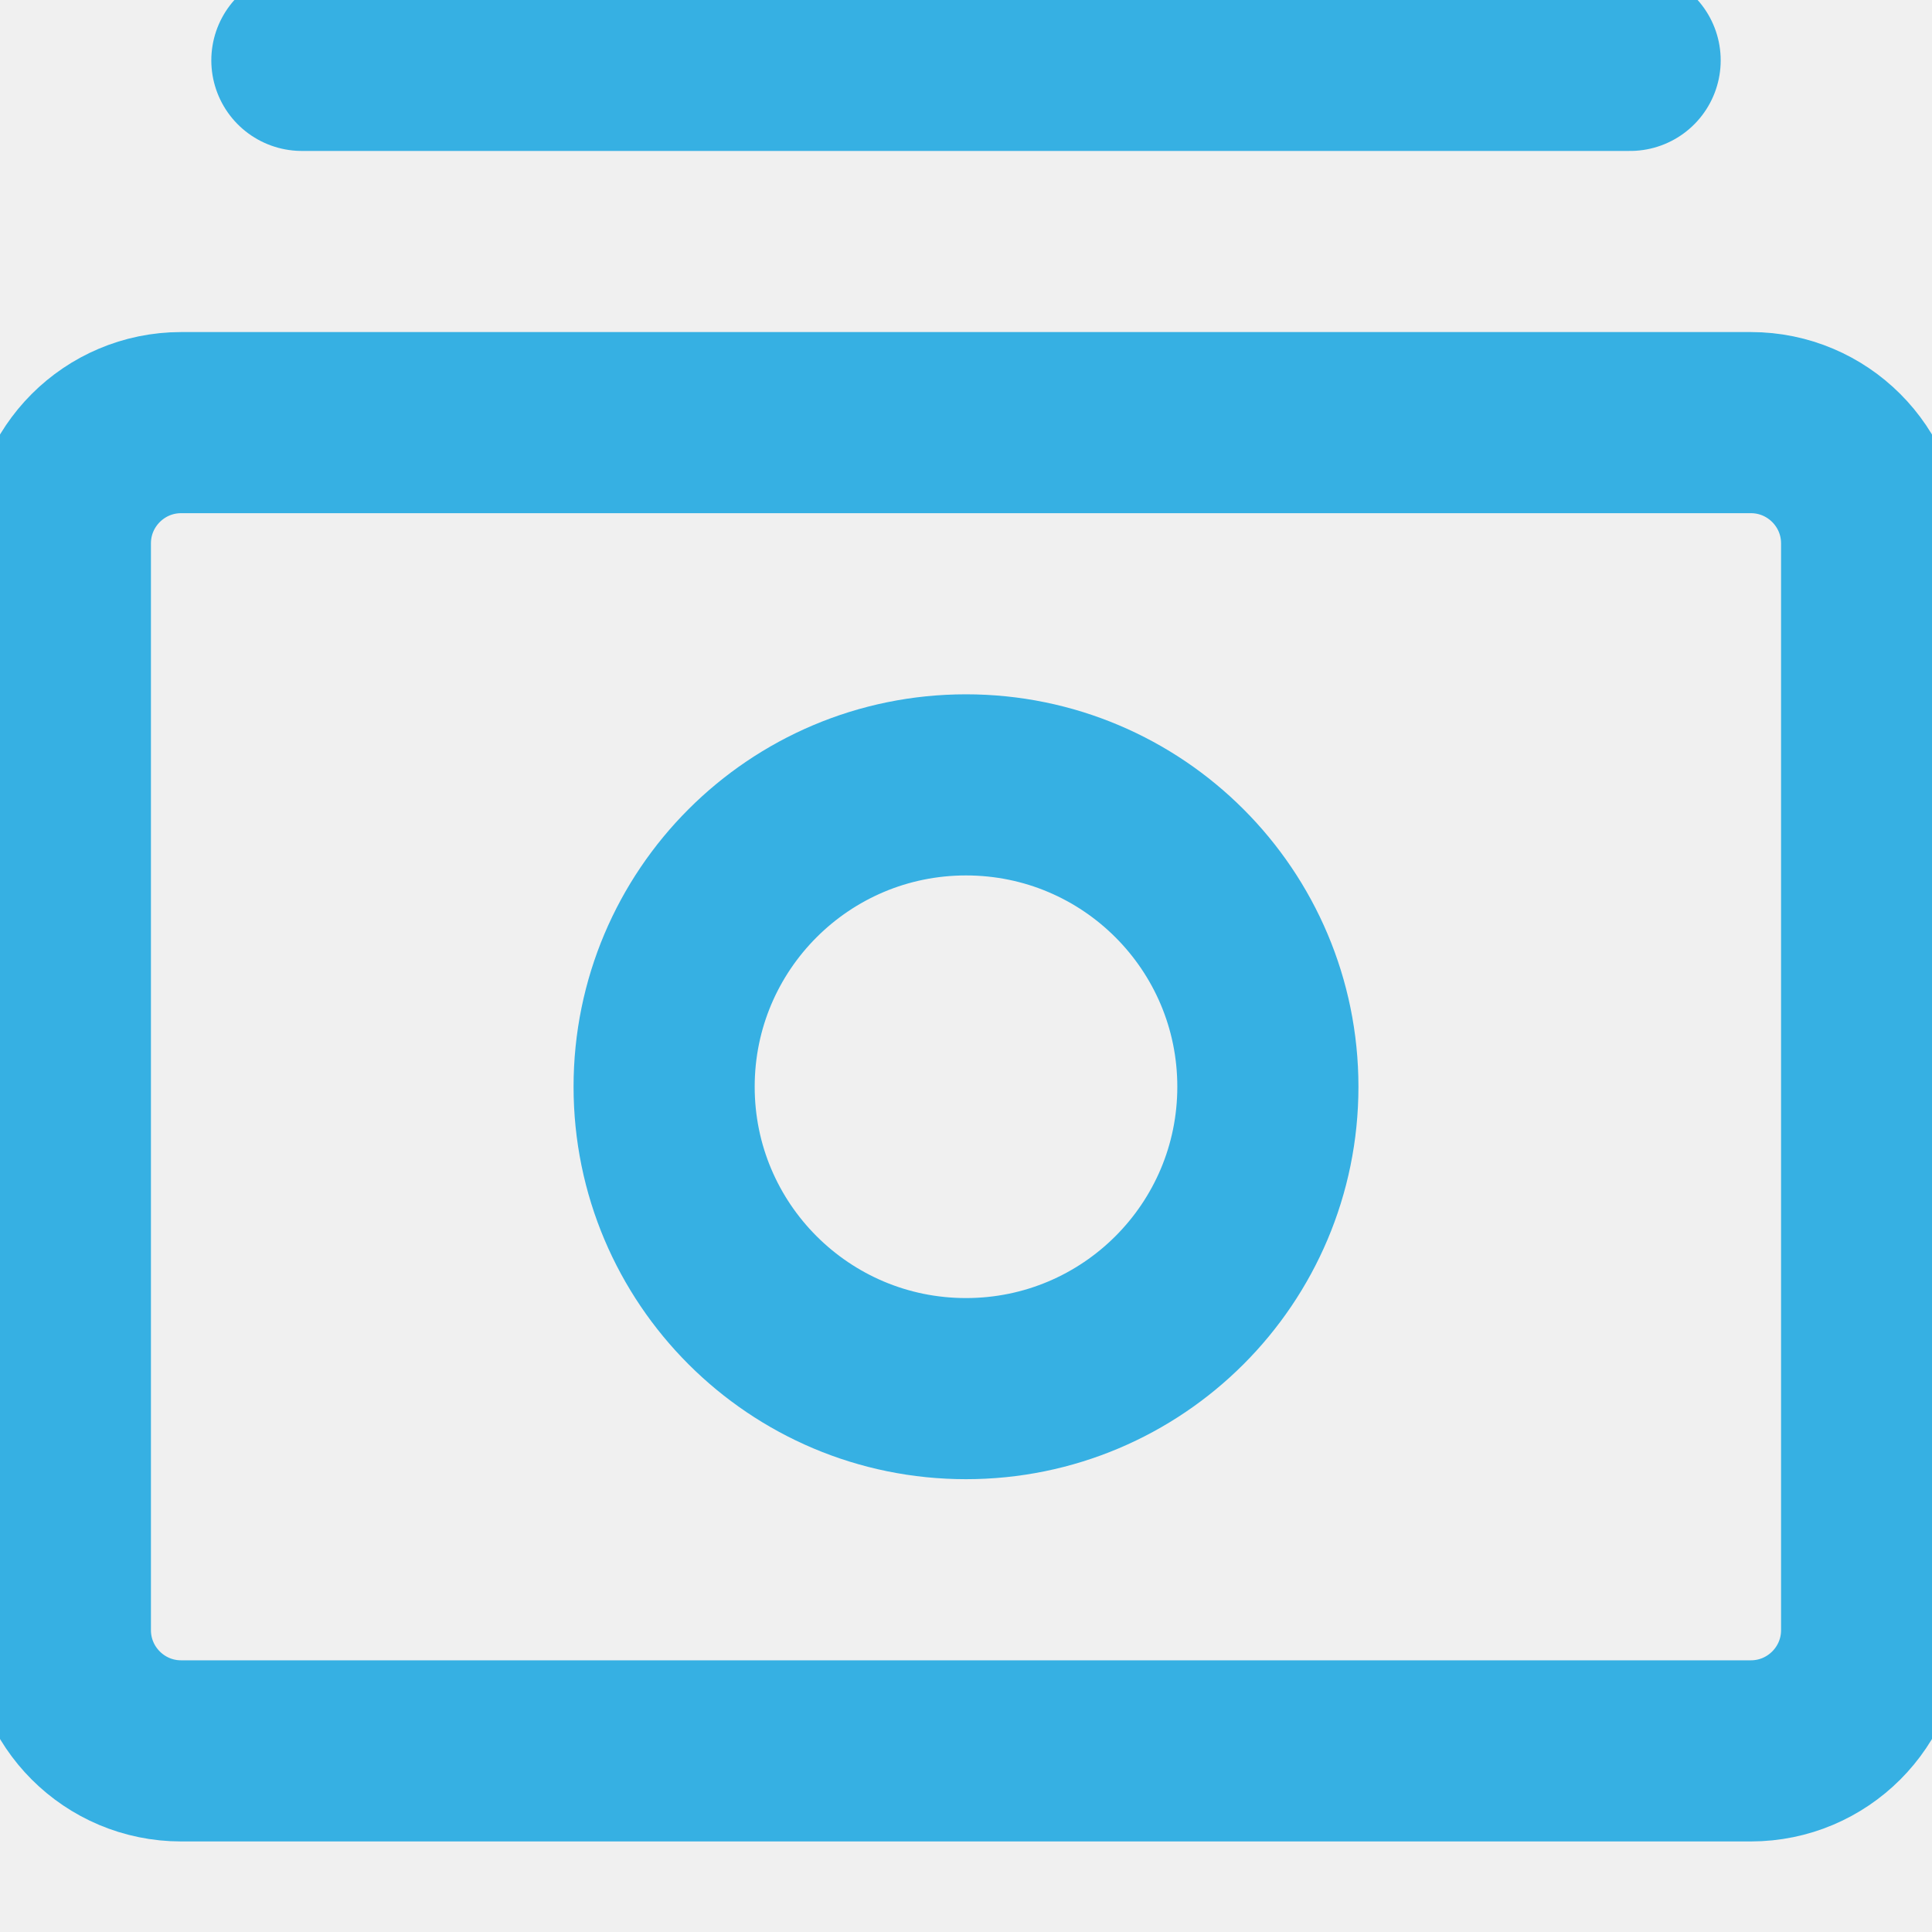
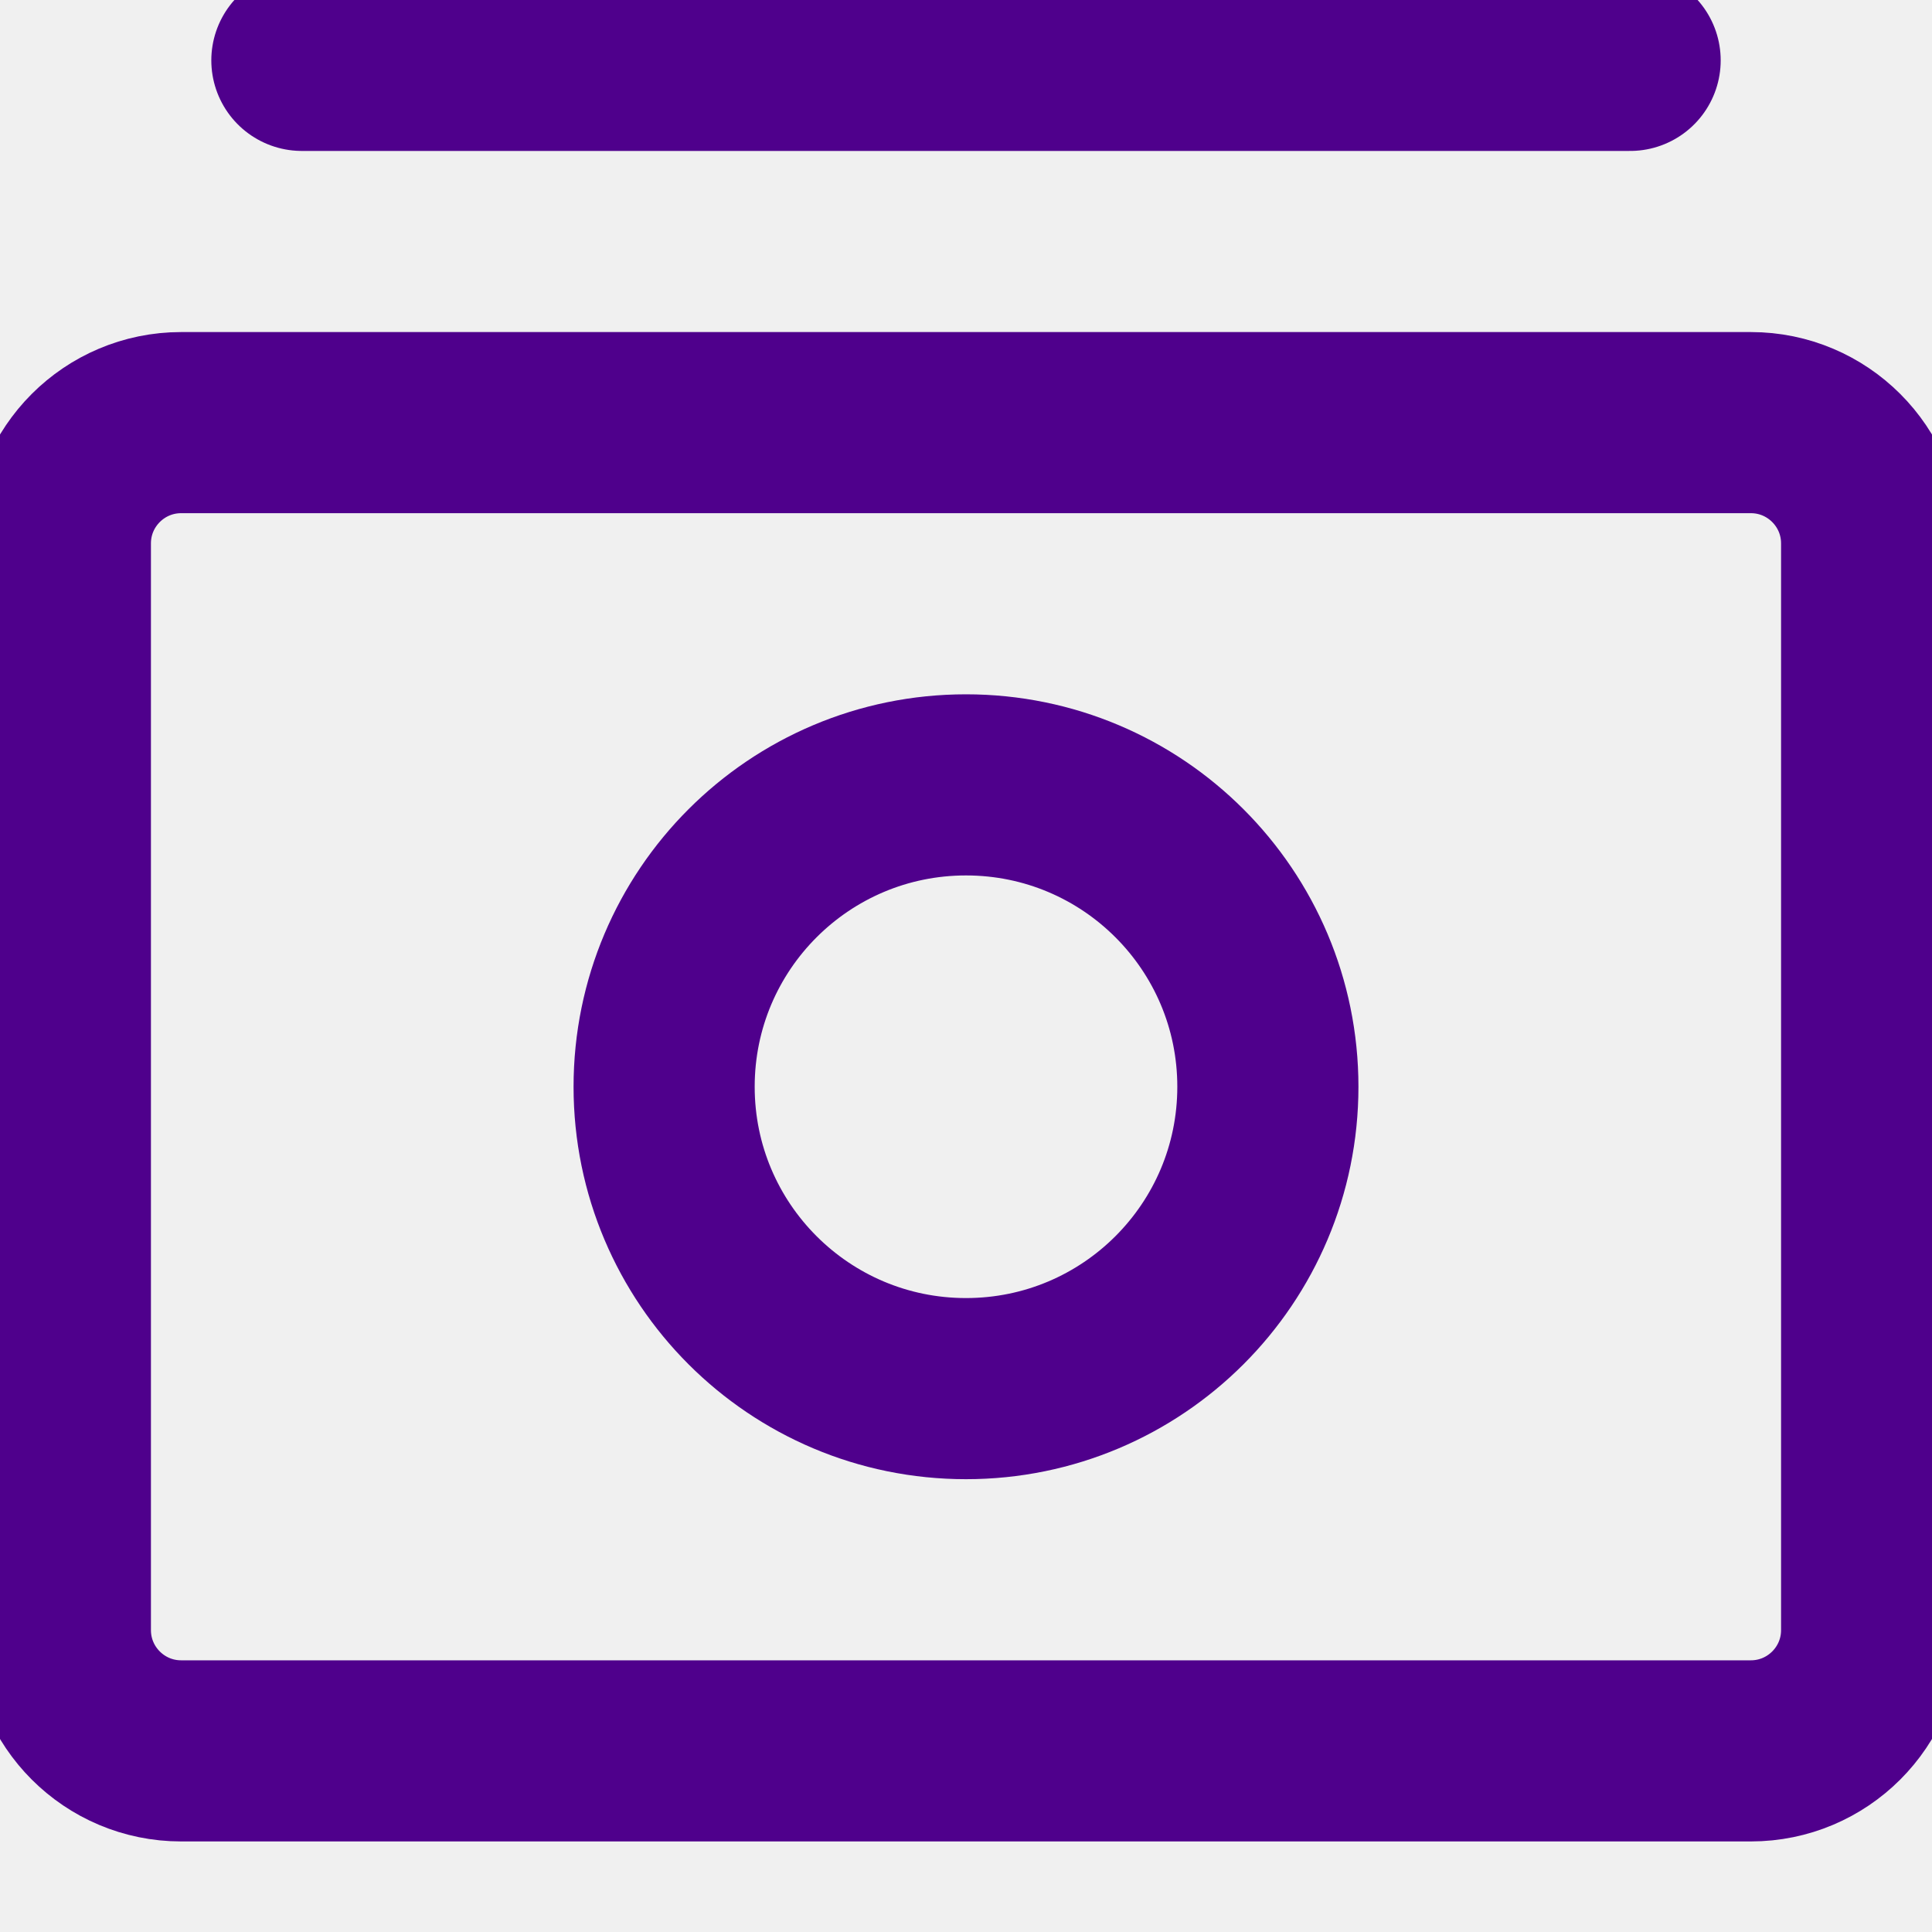
<svg xmlns="http://www.w3.org/2000/svg" width="16" height="16" viewBox="0 0 16 16" fill="none">
-   <path d="M14.5 3.5H1.5C0.948 3.5 0.5 3.948 0.5 4.5V13.5C0.5 14.052 0.948 14.5 1.5 14.5H14.5C15.052 14.5 15.5 14.052 15.5 13.5V4.5C15.5 3.948 15.052 3.5 14.5 3.5Z" stroke="#36B0E3" stroke-width="1.5" stroke-linecap="round" stroke-linejoin="round" />
-   <path d="M8 11.5C9.381 11.5 10.5 10.381 10.5 9C10.5 7.619 9.381 6.5 8 6.5C6.619 6.5 5.5 7.619 5.5 9C5.5 10.381 6.619 11.5 8 11.5Z" stroke="#36B0E3" stroke-width="1.5" stroke-linecap="round" stroke-linejoin="round" />
-   <path d="M2.5 0.5H13.5" stroke="#36B0E3" stroke-width="1.5" stroke-linecap="round" stroke-linejoin="round" />
+   <g clip-path="url(#clip0_602_4126)">
+     <path d="M14.5 3.5H1.5C0.948 3.5 0.5 3.948 0.5 4.5V13.5C0.5 14.052 0.948 14.5 1.5 14.5H14.5C15.052 14.5 15.5 14.052 15.5 13.5V4.5C15.5 3.948 15.052 3.5 14.5 3.5Z" stroke="#4F008C" stroke-width="1.5" stroke-linecap="round" stroke-linejoin="round" />
+     <path d="M8 11.5C9.381 11.5 10.5 10.381 10.5 9C10.5 7.619 9.381 6.5 8 6.5C6.619 6.5 5.5 7.619 5.5 9C5.5 10.381 6.619 11.5 8 11.5Z" stroke="#4F008C" stroke-width="1.5" stroke-linecap="round" stroke-linejoin="round" />
+     <path d="M2.5 0.5H13.5" stroke="#4F008C" stroke-width="1.5" stroke-linecap="round" stroke-linejoin="round" />
+   </g>
+   <defs>
+     <clipPath id="clip0_602_4126">
+       <rect width="16" height="16" fill="white" />
+     </clipPath>
+   </defs>
</svg>
